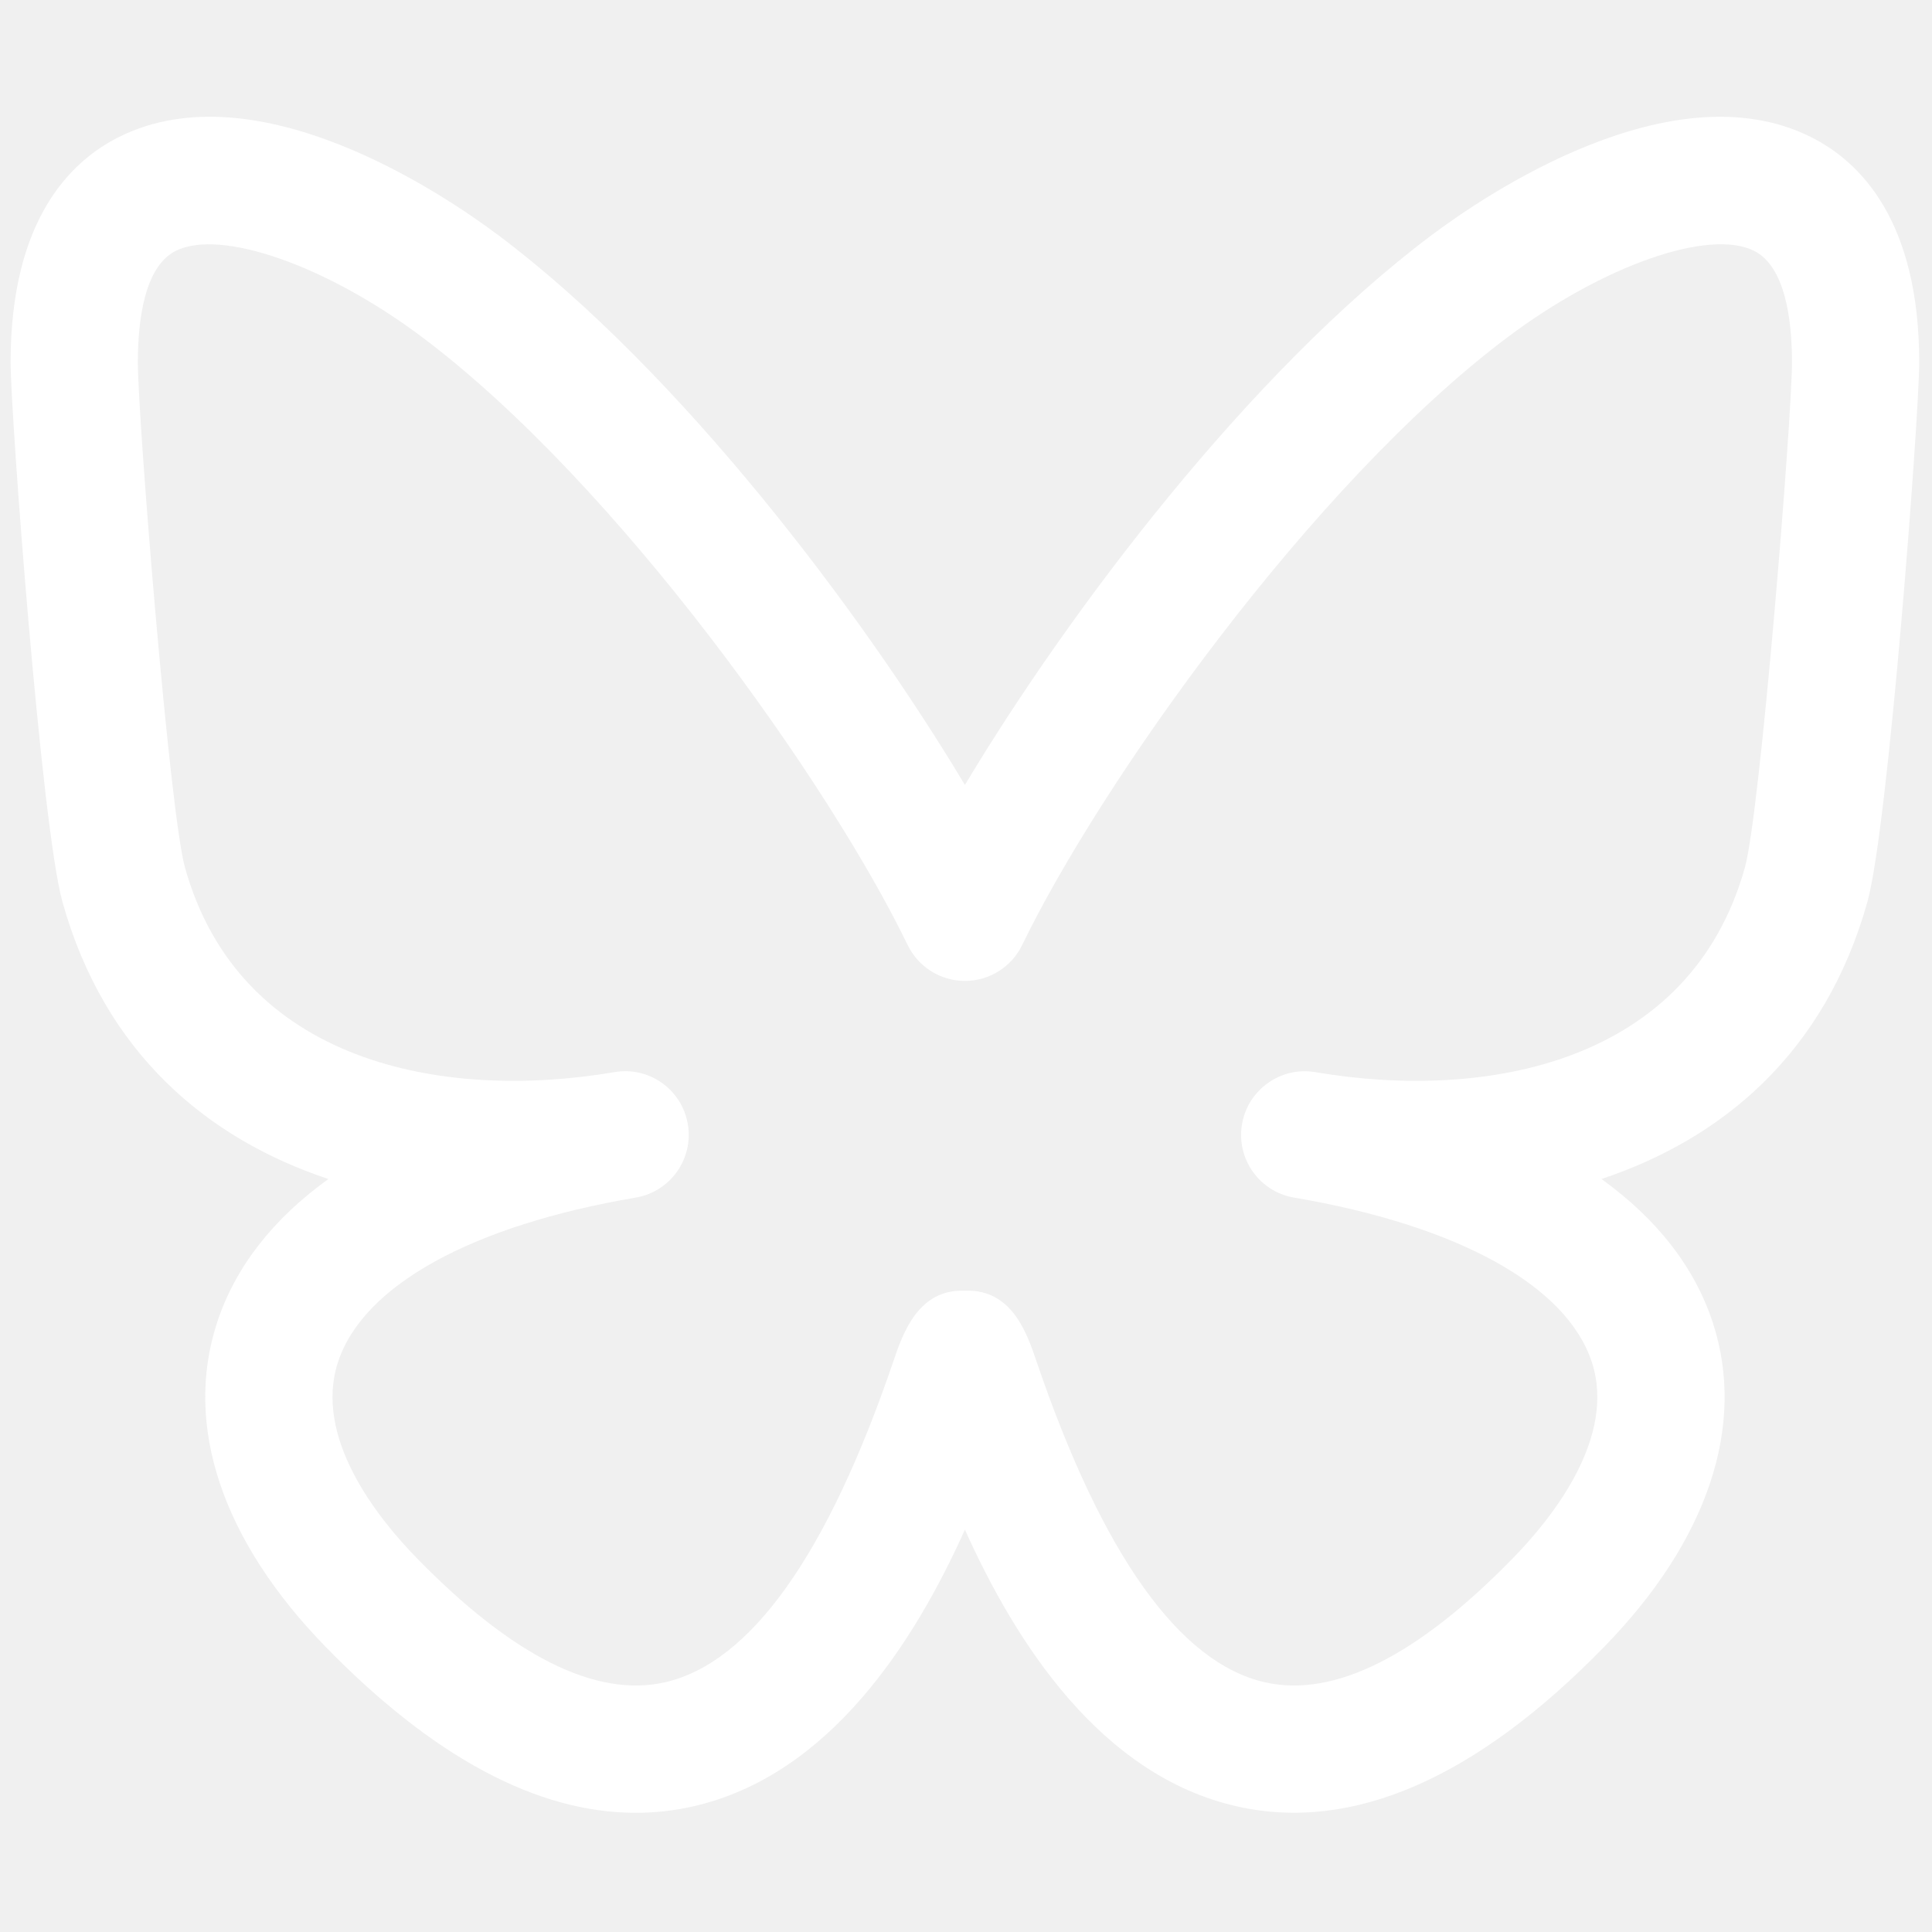
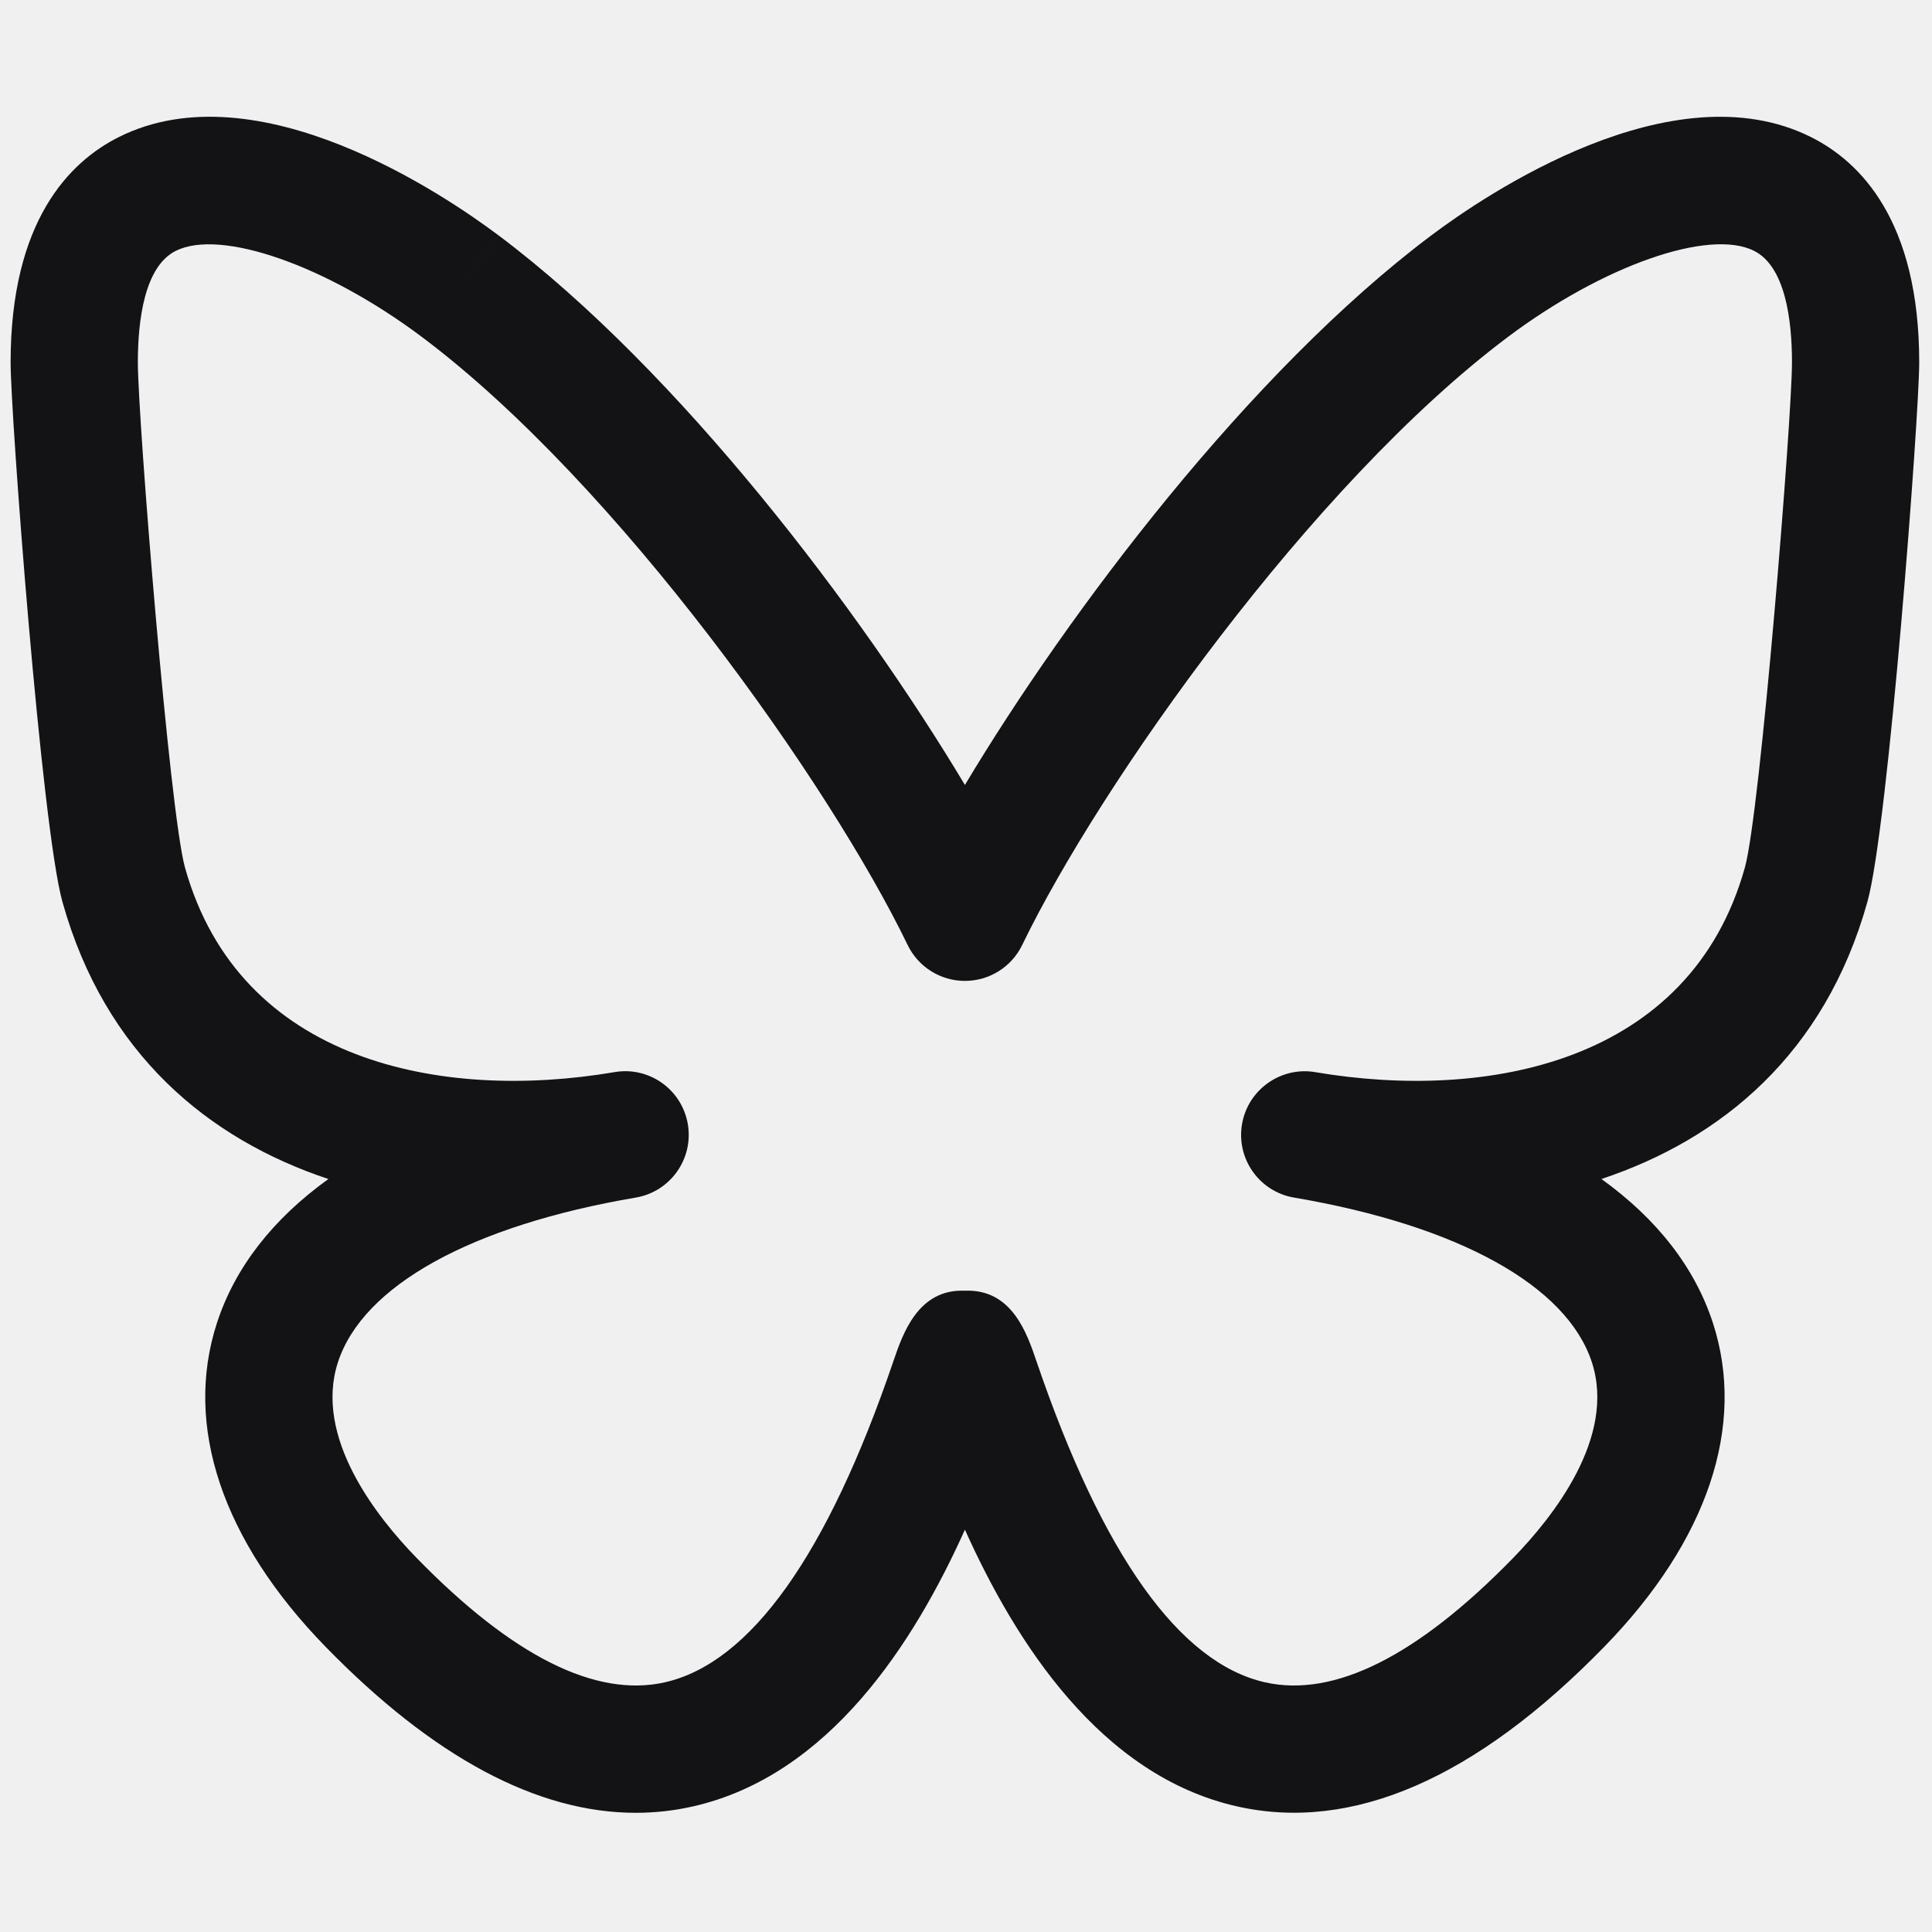
<svg xmlns="http://www.w3.org/2000/svg" version="1.1" width="24" height="24" viewBox="0 0 256 256" xml:space="preserve">
  <g style="stroke: none; stroke-width: 0; stroke-dasharray: none; stroke-linecap: butt; stroke-linejoin: miter; stroke-miterlimit: 10; fill: none; fill-rule: nonzero; opacity: 1;" transform="translate(1.406593 1.406593) scale(2.81 2.81)">
-     <path d="M 29.478 84.982 c -4.646 0 -9.553 -2.623 -14.626 -7.829 c -4.88 -5.008 -6.698 -10.433 -5.121 -15.275 c 0.853 -2.618 2.64 -4.901 5.253 -6.782 C 9.315 53.21 4.448 49.189 2.444 42.028 C 1.457 38.499 0 19.064 0 16.589 C 0 9.914 2.778 7.125 5.108 5.96 c 6.53 -3.263 15.353 2.727 17.901 4.639 l -1.801 2.399 l 1.802 -2.399 C 31.563 17.021 40.105 28.337 45 36.514 C 49.896 28.336 58.438 17.02 66.991 10.6 c 2.547 -1.914 11.366 -7.901 17.901 -4.639 C 87.223 7.125 90 9.914 90 16.589 c 0 2.475 -1.456 21.908 -2.444 25.439 c -2.004 7.16 -6.873 11.182 -12.541 13.067 c 2.615 1.882 4.402 4.165 5.255 6.783 c 1.577 4.843 -0.241 10.268 -5.121 15.274 c -6.062 6.221 -11.887 8.749 -17.312 7.529 C 51.377 83.225 47.378 76.922 45 71.631 c -2.377 5.291 -6.375 11.593 -12.834 13.052 C 31.281 84.883 30.384 84.982 29.478 84.982 z M 29.479 55.971 L 29.479 55.971 c -7.748 1.318 -12.866 4.148 -14.044 7.765 c -1.151 3.535 1.832 7.301 3.713 9.23 c 4.508 4.625 8.439 6.597 11.697 5.864 c 4.042 -0.913 7.668 -6.004 10.778 -15.131 c 0.443 -1.302 1.165 -3.43 3.377 -3.336 c 2.229 -0.091 2.934 2.034 3.377 3.335 c 3.112 9.13 6.739 14.22 10.779 15.132 c 3.257 0.733 7.188 -1.238 11.695 -5.864 c 1.881 -1.93 4.864 -5.695 3.713 -9.229 c -1.178 -3.616 -6.297 -6.446 -14.044 -7.766 c -0.001 0 0 0.001 -0.001 0 c -1.633 -0.277 -2.731 -1.827 -2.453 -3.46 c 0.278 -1.635 1.84 -2.733 3.46 -2.454 l 0 0 c 8.099 1.375 17.672 -0.432 20.252 -9.645 C 82.504 37.817 84 19.215 84 16.589 c 0 -1.992 -0.311 -4.522 -1.79 -5.262 c -2.123 -1.062 -7.115 0.691 -11.617 4.07 C 61.34 22.344 51.354 36.507 47.701 44.06 c -0.501 1.036 -1.55 1.694 -2.701 1.694 l 0 0 c -1.151 0 -2.2 -0.658 -2.701 -1.694 c -3.651 -7.552 -13.638 -21.715 -22.893 -28.662 v 0 c -4.501 -3.379 -9.494 -5.129 -11.617 -4.07 C 6.311 12.067 6 14.597 6 16.589 c 0 2.626 1.496 21.228 2.223 23.822 c 2.576 9.207 12.134 11.019 20.232 9.648 c 0.006 -0.001 0.012 -0.002 0.018 -0.003 c 1.637 -0.284 3.183 0.82 3.461 2.454 C 32.211 54.144 31.113 55.693 29.479 55.971 L 29.479 55.971 z M 48 63.539 c 0 0.001 0 0.002 0 0.003 C 48 63.541 48 63.54 48 63.539 z M 42 63.539 c 0 0.001 0 0.002 0 0.003 C 42 63.541 42 63.54 42 63.539 z" style="stroke: none; stroke-width: 1; stroke-dasharray: none; stroke-linecap: butt; stroke-linejoin: miter; stroke-miterlimit: 10; fill: #ffffff; fill-rule: nonzero; opacity: 1;" transform=" matrix(1 0 0 1 0 0) " stroke-linecap="round" />
+     <path d="M 29.478 84.982 c -4.646 0 -9.553 -2.623 -14.626 -7.829 c -4.88 -5.008 -6.698 -10.433 -5.121 -15.275 c 0.853 -2.618 2.64 -4.901 5.253 -6.782 C 9.315 53.21 4.448 49.189 2.444 42.028 C 1.457 38.499 0 19.064 0 16.589 C 0 9.914 2.778 7.125 5.108 5.96 c 6.53 -3.263 15.353 2.727 17.901 4.639 l -1.801 2.399 l 1.802 -2.399 C 31.563 17.021 40.105 28.337 45 36.514 C 49.896 28.336 58.438 17.02 66.991 10.6 c 2.547 -1.914 11.366 -7.901 17.901 -4.639 C 87.223 7.125 90 9.914 90 16.589 c 0 2.475 -1.456 21.908 -2.444 25.439 c -2.004 7.16 -6.873 11.182 -12.541 13.067 c 2.615 1.882 4.402 4.165 5.255 6.783 c 1.577 4.843 -0.241 10.268 -5.121 15.274 c -6.062 6.221 -11.887 8.749 -17.312 7.529 C 51.377 83.225 47.378 76.922 45 71.631 c -2.377 5.291 -6.375 11.593 -12.834 13.052 C 31.281 84.883 30.384 84.982 29.478 84.982 z M 29.479 55.971 L 29.479 55.971 c -7.748 1.318 -12.866 4.148 -14.044 7.765 c -1.151 3.535 1.832 7.301 3.713 9.23 c 4.508 4.625 8.439 6.597 11.697 5.864 c 4.042 -0.913 7.668 -6.004 10.778 -15.131 c 0.443 -1.302 1.165 -3.43 3.377 -3.336 c 2.229 -0.091 2.934 2.034 3.377 3.335 c 3.112 9.13 6.739 14.22 10.779 15.132 c 3.257 0.733 7.188 -1.238 11.695 -5.864 c 1.881 -1.93 4.864 -5.695 3.713 -9.229 c -1.178 -3.616 -6.297 -6.446 -14.044 -7.766 c -0.001 0 0 0.001 -0.001 0 c -1.633 -0.277 -2.731 -1.827 -2.453 -3.46 c 0.278 -1.635 1.84 -2.733 3.46 -2.454 l 0 0 c 8.099 1.375 17.672 -0.432 20.252 -9.645 C 82.504 37.817 84 19.215 84 16.589 c 0 -1.992 -0.311 -4.522 -1.79 -5.262 c -2.123 -1.062 -7.115 0.691 -11.617 4.07 C 61.34 22.344 51.354 36.507 47.701 44.06 c -0.501 1.036 -1.55 1.694 -2.701 1.694 l 0 0 c -1.151 0 -2.2 -0.658 -2.701 -1.694 c -3.651 -7.552 -13.638 -21.715 -22.893 -28.662 v 0 c -4.501 -3.379 -9.494 -5.129 -11.617 -4.07 C 6.311 12.067 6 14.597 6 16.589 c 0 2.626 1.496 21.228 2.223 23.822 c 2.576 9.207 12.134 11.019 20.232 9.648 c 0.006 -0.001 0.012 -0.002 0.018 -0.003 c 1.637 -0.284 3.183 0.82 3.461 2.454 C 32.211 54.144 31.113 55.693 29.479 55.971 L 29.479 55.971 z M 48 63.539 c 0 0.001 0 0.002 0 0.003 C 48 63.541 48 63.54 48 63.539 z M 42 63.539 c 0 0.001 0 0.002 0 0.003 C 42 63.541 42 63.54 42 63.539 z" style="stroke: none; stroke-width: 1; stroke-dasharray: none; stroke-linecap: butt; stroke-linejoin: miter; stroke-miterlimit: 10; fill: #131316; fill-rule: nonzero; opacity: 1;" transform=" matrix(1 0 0 1 0 0) " stroke-linecap="round" />
  </g>
</svg>
